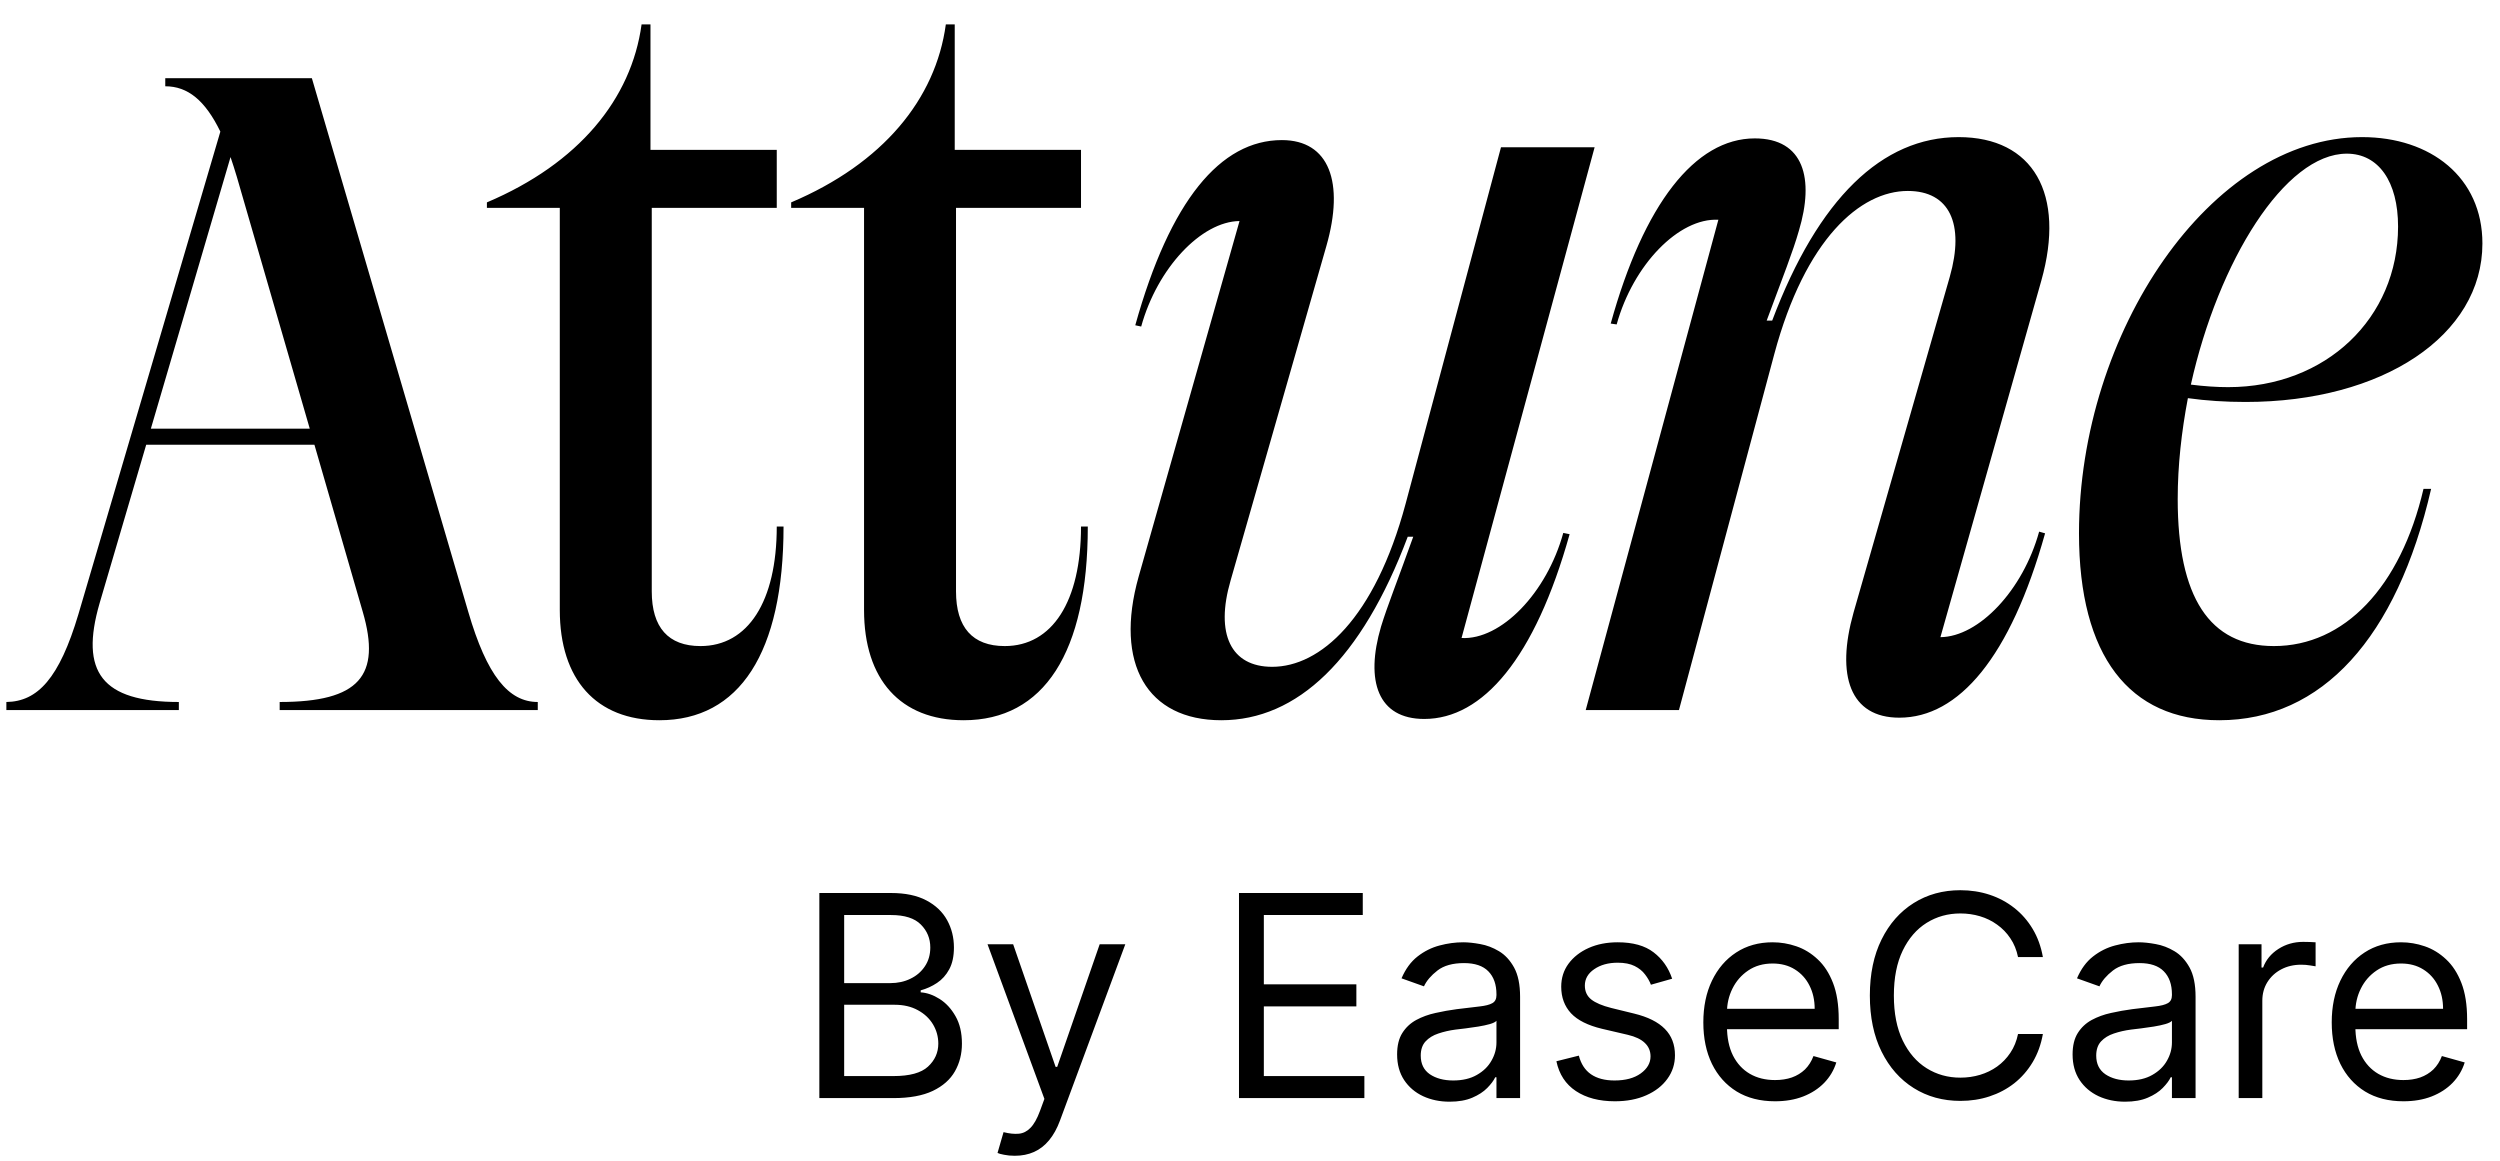
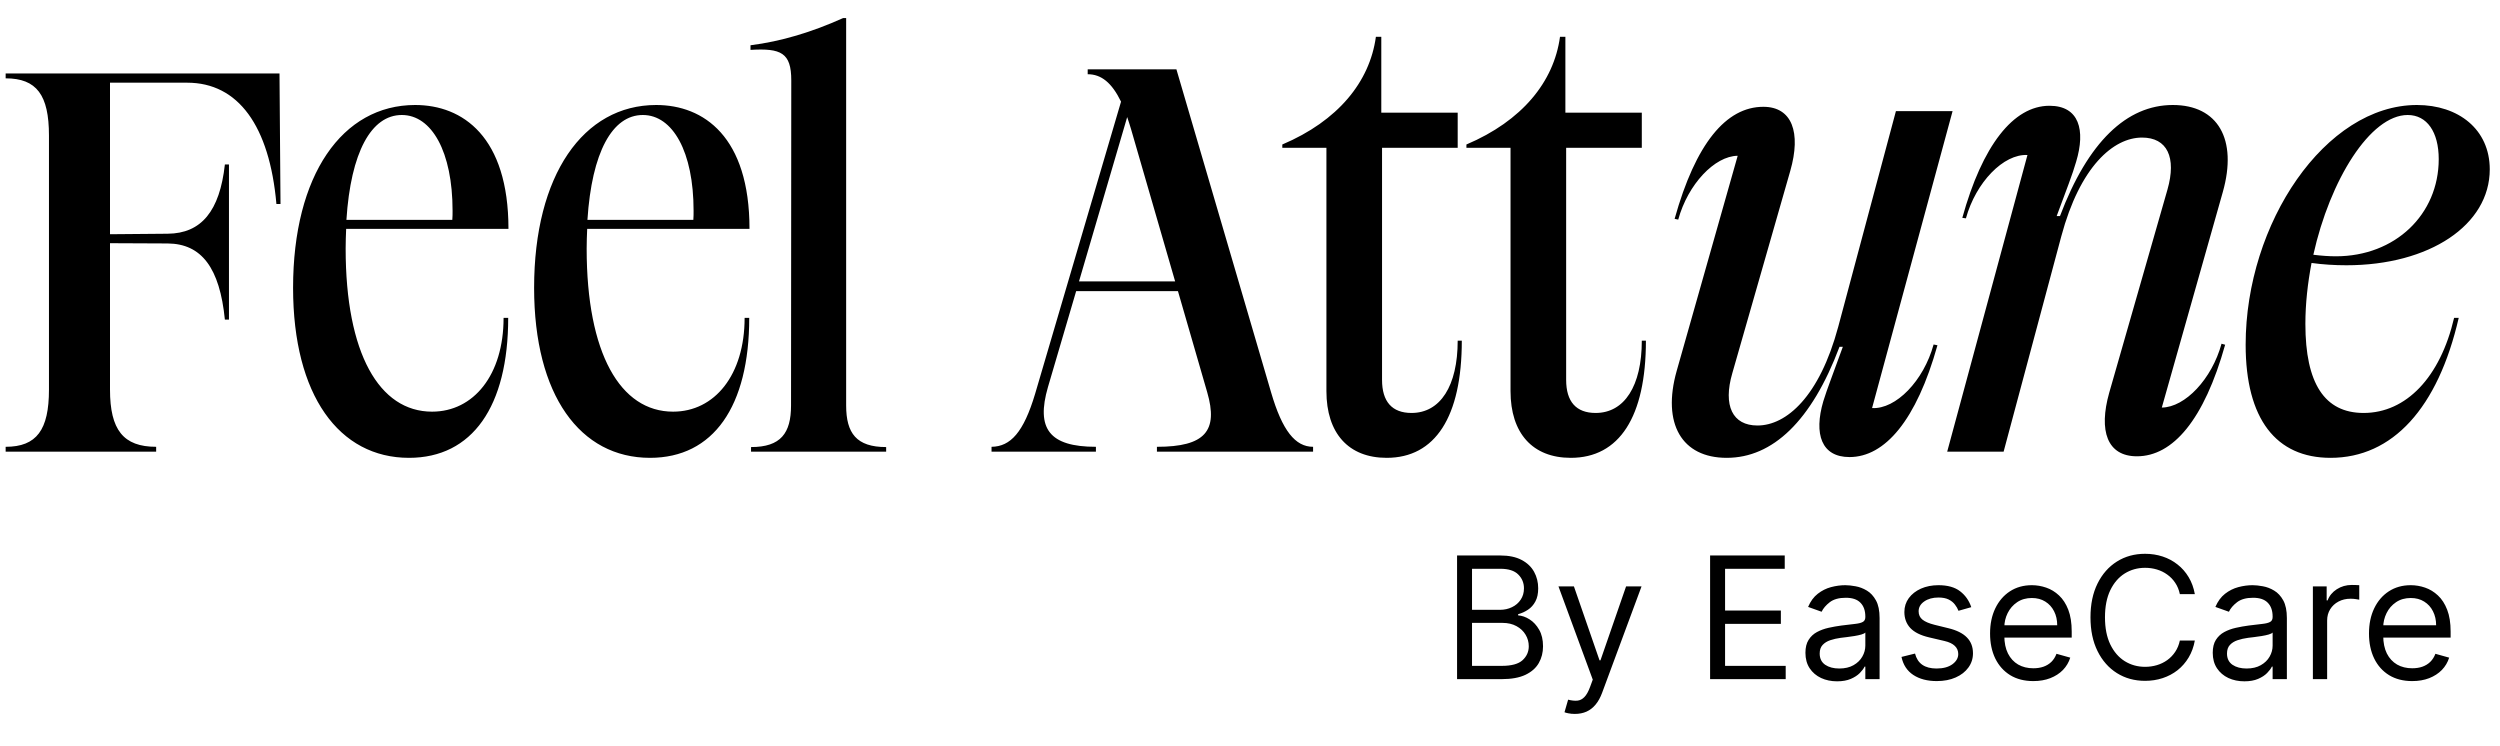
- <svg xmlns="http://www.w3.org/2000/svg" width="84" height="39" viewBox="0 0 84 39" fill="none">
-   <path d="M27.53 36.896V30.005H29.939C30.419 30.005 30.815 30.088 31.127 30.254C31.438 30.418 31.67 30.639 31.823 30.917C31.975 31.193 32.052 31.499 32.052 31.835C32.052 32.132 31.999 32.376 31.894 32.569C31.79 32.762 31.654 32.914 31.483 33.027C31.315 33.139 31.132 33.222 30.935 33.276V33.343C31.145 33.356 31.358 33.43 31.571 33.565C31.784 33.7 31.962 33.892 32.105 34.144C32.249 34.395 32.321 34.702 32.321 35.066C32.321 35.411 32.242 35.721 32.085 35.997C31.928 36.273 31.68 36.492 31.342 36.654C31.003 36.815 30.562 36.896 30.02 36.896H27.53ZM28.364 36.156H30.02C30.565 36.156 30.951 36.05 31.18 35.839C31.411 35.626 31.527 35.368 31.527 35.066C31.527 34.832 31.467 34.617 31.349 34.419C31.23 34.22 31.06 34.061 30.84 33.942C30.621 33.821 30.36 33.76 30.06 33.76H28.364V36.156ZM28.364 33.033H29.912C30.163 33.033 30.39 32.984 30.591 32.885C30.796 32.787 30.957 32.648 31.076 32.468C31.197 32.289 31.258 32.078 31.258 31.835C31.258 31.533 31.152 31.276 30.941 31.065C30.731 30.852 30.396 30.745 29.939 30.745H28.364V33.033ZM34.096 38.834C33.961 38.834 33.841 38.822 33.736 38.8C33.63 38.78 33.557 38.76 33.517 38.739L33.719 38.04C33.912 38.089 34.082 38.107 34.23 38.093C34.378 38.08 34.51 38.014 34.624 37.895C34.74 37.778 34.847 37.589 34.944 37.326L35.092 36.923L33.181 31.728H34.042L35.468 35.846H35.522L36.949 31.728H37.81L35.616 37.649C35.518 37.916 35.395 38.137 35.25 38.312C35.104 38.489 34.934 38.621 34.742 38.706C34.551 38.791 34.336 38.834 34.096 38.834ZM41.63 36.896V30.005H45.789V30.745H42.465V33.074H45.574V33.814H42.465V36.156H45.843V36.896H41.63ZM48.706 37.017C48.379 37.017 48.081 36.955 47.815 36.832C47.547 36.706 47.336 36.526 47.179 36.29C47.022 36.052 46.943 35.765 46.943 35.429C46.943 35.133 47.001 34.893 47.118 34.709C47.235 34.523 47.391 34.377 47.586 34.271C47.781 34.166 47.996 34.087 48.232 34.036C48.469 33.982 48.708 33.94 48.948 33.908C49.262 33.868 49.517 33.837 49.712 33.817C49.909 33.795 50.053 33.758 50.143 33.706C50.235 33.655 50.281 33.565 50.281 33.437V33.41C50.281 33.078 50.19 32.82 50.008 32.636C49.829 32.452 49.556 32.36 49.191 32.36C48.812 32.36 48.514 32.443 48.299 32.609C48.084 32.775 47.932 32.953 47.845 33.141L47.091 32.872C47.226 32.558 47.405 32.313 47.629 32.138C47.856 31.961 48.103 31.838 48.37 31.768C48.639 31.696 48.903 31.661 49.164 31.661C49.33 31.661 49.52 31.681 49.736 31.721C49.953 31.759 50.163 31.839 50.365 31.96C50.569 32.081 50.738 32.264 50.873 32.508C51.007 32.753 51.075 33.08 51.075 33.491V36.896H50.281V36.196H50.24C50.187 36.308 50.097 36.428 49.971 36.556C49.846 36.684 49.678 36.793 49.47 36.882C49.261 36.972 49.007 37.017 48.706 37.017ZM48.827 36.304C49.141 36.304 49.406 36.242 49.621 36.118C49.839 35.995 50.002 35.836 50.112 35.641C50.225 35.446 50.281 35.24 50.281 35.025V34.298C50.247 34.339 50.173 34.376 50.059 34.409C49.946 34.441 49.816 34.469 49.668 34.493C49.523 34.516 49.38 34.536 49.241 34.554C49.104 34.57 48.993 34.583 48.908 34.594C48.702 34.621 48.509 34.665 48.329 34.726C48.152 34.784 48.008 34.873 47.899 34.991C47.791 35.108 47.737 35.267 47.737 35.469C47.737 35.745 47.839 35.954 48.043 36.095C48.25 36.234 48.511 36.304 48.827 36.304ZM56.184 32.885L55.471 33.087C55.426 32.968 55.36 32.853 55.273 32.741C55.188 32.626 55.071 32.532 54.923 32.458C54.775 32.384 54.585 32.347 54.354 32.347C54.038 32.347 53.774 32.42 53.564 32.566C53.355 32.709 53.251 32.892 53.251 33.114C53.251 33.311 53.322 33.467 53.466 33.582C53.61 33.696 53.834 33.791 54.139 33.868L54.906 34.056C55.368 34.168 55.712 34.34 55.939 34.571C56.166 34.8 56.279 35.095 56.279 35.456C56.279 35.752 56.194 36.017 56.023 36.25C55.855 36.483 55.619 36.667 55.316 36.801C55.014 36.936 54.661 37.003 54.26 37.003C53.733 37.003 53.297 36.889 52.951 36.66C52.606 36.431 52.387 36.097 52.295 35.658L53.049 35.469C53.121 35.747 53.256 35.956 53.456 36.095C53.658 36.234 53.921 36.304 54.247 36.304C54.617 36.304 54.91 36.225 55.128 36.068C55.348 35.909 55.458 35.718 55.458 35.496C55.458 35.317 55.395 35.166 55.269 35.045C55.144 34.922 54.951 34.83 54.691 34.769L53.829 34.568C53.356 34.455 53.008 34.282 52.786 34.046C52.567 33.808 52.457 33.511 52.457 33.154C52.457 32.863 52.538 32.605 52.702 32.381C52.868 32.156 53.094 31.98 53.379 31.852C53.666 31.724 53.991 31.661 54.354 31.661C54.866 31.661 55.267 31.773 55.559 31.997C55.853 32.221 56.061 32.517 56.184 32.885ZM59.641 37.003C59.143 37.003 58.713 36.894 58.352 36.674C57.993 36.452 57.716 36.142 57.521 35.745C57.328 35.346 57.232 34.882 57.232 34.352C57.232 33.823 57.328 33.356 57.521 32.953C57.716 32.547 57.988 32.23 58.335 32.004C58.685 31.775 59.093 31.661 59.56 31.661C59.829 31.661 60.095 31.705 60.357 31.795C60.62 31.885 60.859 32.031 61.074 32.233C61.289 32.432 61.461 32.697 61.589 33.027C61.717 33.356 61.781 33.762 61.781 34.245V34.581H57.797V33.895H60.973C60.973 33.603 60.915 33.343 60.798 33.114C60.684 32.885 60.52 32.705 60.307 32.572C60.096 32.44 59.847 32.374 59.56 32.374C59.244 32.374 58.97 32.452 58.739 32.609C58.51 32.764 58.334 32.966 58.211 33.215C58.087 33.464 58.026 33.731 58.026 34.016V34.473C58.026 34.864 58.093 35.194 58.228 35.466C58.364 35.735 58.554 35.94 58.796 36.081C59.038 36.221 59.32 36.29 59.641 36.29C59.849 36.29 60.038 36.261 60.206 36.203C60.377 36.142 60.523 36.052 60.647 35.934C60.77 35.812 60.865 35.662 60.933 35.483L61.7 35.698C61.619 35.958 61.483 36.187 61.293 36.384C61.102 36.58 60.867 36.732 60.586 36.842C60.306 36.95 59.991 37.003 59.641 37.003ZM68.641 32.158H67.806C67.757 31.919 67.671 31.708 67.547 31.526C67.426 31.344 67.278 31.192 67.103 31.068C66.93 30.943 66.739 30.849 66.528 30.786C66.317 30.723 66.097 30.692 65.868 30.692C65.451 30.692 65.073 30.797 64.735 31.008C64.398 31.219 64.13 31.529 63.931 31.94C63.733 32.35 63.634 32.854 63.634 33.45C63.634 34.047 63.733 34.551 63.931 34.961C64.13 35.372 64.398 35.682 64.735 35.893C65.073 36.104 65.451 36.209 65.868 36.209C66.097 36.209 66.317 36.178 66.528 36.115C66.739 36.052 66.93 35.959 67.103 35.836C67.278 35.71 67.426 35.557 67.547 35.375C67.671 35.191 67.757 34.98 67.806 34.742H68.641C68.578 35.095 68.464 35.41 68.298 35.688C68.132 35.966 67.925 36.203 67.679 36.398C67.432 36.591 67.155 36.738 66.847 36.839C66.543 36.94 66.216 36.99 65.868 36.99C65.281 36.99 64.758 36.846 64.301 36.559C63.843 36.272 63.483 35.864 63.221 35.335C62.958 34.805 62.827 34.177 62.827 33.45C62.827 32.724 62.958 32.096 63.221 31.566C63.483 31.037 63.843 30.629 64.301 30.342C64.758 30.055 65.281 29.911 65.868 29.911C66.216 29.911 66.543 29.962 66.847 30.062C67.155 30.163 67.432 30.311 67.679 30.506C67.925 30.699 68.132 30.935 68.298 31.213C68.464 31.489 68.578 31.804 68.641 32.158ZM71.402 37.017C71.075 37.017 70.778 36.955 70.511 36.832C70.244 36.706 70.032 36.526 69.875 36.29C69.718 36.052 69.639 35.765 69.639 35.429C69.639 35.133 69.698 34.893 69.814 34.709C69.931 34.523 70.087 34.377 70.282 34.271C70.477 34.166 70.692 34.087 70.928 34.036C71.166 33.982 71.404 33.94 71.644 33.908C71.959 33.868 72.213 33.837 72.408 33.817C72.606 33.795 72.749 33.758 72.839 33.706C72.931 33.655 72.977 33.565 72.977 33.437V33.41C72.977 33.078 72.886 32.82 72.704 32.636C72.525 32.452 72.252 32.36 71.887 32.36C71.508 32.36 71.21 32.443 70.995 32.609C70.78 32.775 70.628 32.953 70.541 33.141L69.787 32.872C69.922 32.558 70.101 32.313 70.326 32.138C70.552 31.961 70.799 31.838 71.066 31.768C71.335 31.696 71.6 31.661 71.86 31.661C72.026 31.661 72.216 31.681 72.432 31.721C72.649 31.759 72.859 31.839 73.061 31.96C73.265 32.081 73.434 32.264 73.569 32.508C73.704 32.753 73.771 33.08 73.771 33.491V36.896H72.977V36.196H72.936C72.883 36.308 72.793 36.428 72.667 36.556C72.542 36.684 72.375 36.793 72.166 36.882C71.957 36.972 71.703 37.017 71.402 37.017ZM71.523 36.304C71.837 36.304 72.102 36.242 72.317 36.118C72.535 35.995 72.699 35.836 72.809 35.641C72.921 35.446 72.977 35.24 72.977 35.025V34.298C72.943 34.339 72.869 34.376 72.755 34.409C72.643 34.441 72.513 34.469 72.365 34.493C72.219 34.516 72.076 34.536 71.937 34.554C71.8 34.57 71.689 34.583 71.604 34.594C71.398 34.621 71.205 34.665 71.025 34.726C70.848 34.784 70.705 34.873 70.595 34.991C70.487 35.108 70.433 35.267 70.433 35.469C70.433 35.745 70.535 35.954 70.74 36.095C70.946 36.234 71.207 36.304 71.523 36.304ZM75.22 36.896V31.728H75.987V32.508H76.041C76.135 32.253 76.306 32.045 76.552 31.886C76.799 31.727 77.077 31.647 77.387 31.647C77.445 31.647 77.518 31.648 77.606 31.651C77.693 31.653 77.759 31.656 77.804 31.661V32.468C77.777 32.461 77.716 32.451 77.619 32.438C77.525 32.422 77.425 32.414 77.32 32.414C77.068 32.414 76.844 32.467 76.647 32.572C76.452 32.675 76.297 32.819 76.182 33.003C76.07 33.185 76.014 33.392 76.014 33.625V36.896H75.22ZM80.755 37.003C80.257 37.003 79.827 36.894 79.466 36.674C79.107 36.452 78.83 36.142 78.635 35.745C78.442 35.346 78.346 34.882 78.346 34.352C78.346 33.823 78.442 33.356 78.635 32.953C78.83 32.547 79.102 32.23 79.449 32.004C79.799 31.775 80.207 31.661 80.674 31.661C80.943 31.661 81.209 31.705 81.471 31.795C81.734 31.885 81.973 32.031 82.188 32.233C82.403 32.432 82.575 32.697 82.703 33.027C82.831 33.356 82.895 33.762 82.895 34.245V34.581H78.911V33.895H82.087C82.087 33.603 82.029 33.343 81.912 33.114C81.798 32.885 81.634 32.705 81.421 32.572C81.21 32.44 80.961 32.374 80.674 32.374C80.358 32.374 80.084 32.452 79.853 32.609C79.624 32.764 79.448 32.966 79.325 33.215C79.201 33.464 79.14 33.731 79.14 34.016V34.473C79.14 34.864 79.207 35.194 79.342 35.466C79.478 35.735 79.668 35.94 79.91 36.081C80.153 36.221 80.434 36.29 80.755 36.29C80.963 36.29 81.152 36.261 81.32 36.203C81.49 36.142 81.637 36.052 81.761 35.934C81.884 35.812 81.98 35.662 82.047 35.483L82.814 35.698C82.733 35.958 82.597 36.187 82.407 36.384C82.216 36.58 81.981 36.732 81.7 36.842C81.42 36.95 81.105 37.003 80.755 37.003Z" fill="black" />
-   <path d="M9.397 23.858V23.587C12.074 23.587 12.815 22.704 12.188 20.555L10.565 14.944H4.912L3.346 20.27C2.677 22.576 3.417 23.587 6.009 23.587V23.858H0.214V23.587C1.267 23.573 1.993 22.79 2.634 20.64L7.404 4.422C6.891 3.369 6.308 2.899 5.553 2.899V2.628H10.479L15.733 20.555C16.36 22.704 17.086 23.587 18.069 23.587V23.858H9.397ZM5.069 14.403H10.408L7.959 5.946C7.888 5.704 7.817 5.49 7.746 5.277L5.069 14.403ZM21.899 19.871C21.899 21.081 22.454 21.708 23.536 21.708C25.131 21.708 26.099 20.213 26.099 17.692H26.327C26.327 21.936 24.846 24.2 22.155 24.2C20.034 24.2 18.809 22.833 18.809 20.497V6.985H16.36V6.8C19.45 5.49 21.215 3.326 21.557 0.82H21.856V5.035H26.099V6.985H21.899V19.871ZM32.122 19.871C32.122 21.081 32.677 21.708 33.759 21.708C35.354 21.708 36.322 20.213 36.322 17.692H36.55C36.55 21.936 35.069 24.2 32.378 24.2C30.257 24.2 29.032 22.833 29.032 20.497V6.985H26.583V6.8C29.673 5.49 31.439 3.326 31.78 0.82H32.079V5.035H36.322V6.985H32.122V19.871ZM41.035 24.2C38.544 24.2 37.433 22.306 38.259 19.373L41.648 7.427C40.366 7.441 38.885 9.007 38.344 10.972L38.145 10.929C39.312 6.743 41.007 4.707 43.071 4.707C44.666 4.707 45.179 6.131 44.566 8.267L41.349 19.501C40.822 21.309 41.363 22.405 42.744 22.405C44.353 22.405 46.19 20.797 47.229 16.924L50.433 4.949H53.579L49.108 21.437C50.433 21.508 51.97 19.928 52.526 17.906L52.739 17.949C51.572 22.121 49.82 24.157 47.855 24.157C46.303 24.157 45.862 22.89 46.403 21.053C46.617 20.355 46.944 19.544 47.485 18.034H47.3C45.748 22.163 43.584 24.2 41.035 24.2ZM63.817 24.114C62.165 24.114 61.681 22.704 62.279 20.583L65.511 9.306C66.024 7.512 65.497 6.416 64.102 6.416C62.507 6.416 60.656 8.025 59.616 11.898L56.413 23.858H53.28L57.737 7.384C56.413 7.313 54.875 8.893 54.32 10.901L54.12 10.872C55.231 6.857 56.954 4.65 58.961 4.65C60.613 4.65 60.969 6.003 60.442 7.754C60.243 8.452 59.915 9.278 59.36 10.773H59.545C61.097 6.658 63.247 4.607 65.81 4.607C68.316 4.607 69.412 6.515 68.587 9.434L65.198 21.409C66.494 21.395 67.974 19.828 68.515 17.863L68.715 17.92C67.547 22.092 65.81 24.114 63.817 24.114ZM74.567 24.2C71.548 24.2 69.854 22.049 69.854 17.92C69.854 11.171 74.282 4.607 79.365 4.607C81.672 4.607 83.409 5.96 83.409 8.181C83.409 11.271 80.063 13.506 75.45 13.506C74.78 13.506 74.125 13.464 73.513 13.378C73.299 14.503 73.171 15.642 73.171 16.767C73.171 20.07 74.239 21.708 76.403 21.708C78.767 21.708 80.661 19.729 81.43 16.425H81.686C80.533 21.437 78.013 24.2 74.567 24.2ZM73.613 12.923C74.068 12.98 74.481 13.008 74.866 13.008C78.155 13.008 80.575 10.687 80.575 7.612C80.575 6.102 79.92 5.163 78.853 5.163C76.774 5.163 74.538 8.765 73.613 12.923Z" fill="black" />
+ <svg xmlns="http://www.w3.org/2000/svg" width="104" height="31" viewBox="0 0 104 31" fill="none">
+   <path d="M0.235 18.79V18.587C1.525 18.587 2.037 17.883 2.037 16.208V5.638C2.037 3.952 1.525 3.259 0.235 3.259V3.056H11.627L11.669 8.486H11.499C11.211 5.232 9.909 3.44 7.787 3.44H4.576V9.744L6.976 9.723C8.373 9.712 9.141 8.784 9.355 6.843H9.525V13.296H9.355C9.141 11.142 8.384 10.139 6.976 10.128L4.576 10.117V16.208C4.576 17.883 5.131 18.587 6.496 18.587V18.79H0.235ZM21.141 13.222C21.141 16.912 19.648 19.046 17.013 19.046C14.112 19.046 12.192 16.453 12.192 11.973C12.192 7.28 14.24 4.368 17.269 4.368C19.253 4.368 21.152 5.691 21.152 9.52H14.4C14.389 9.787 14.379 10.053 14.379 10.341C14.379 14.704 15.776 17.125 17.973 17.125C19.701 17.125 20.949 15.6 20.949 13.222H21.141ZM14.411 9.147H18.816C18.827 9.019 18.827 8.891 18.827 8.763C18.827 6.32 17.963 4.784 16.715 4.784C15.445 4.784 14.592 6.331 14.411 9.147ZM31.168 13.222C31.168 16.912 29.675 19.046 27.04 19.046C24.139 19.046 22.219 16.453 22.219 11.973C22.219 7.28 24.267 4.368 27.296 4.368C29.28 4.368 31.179 5.691 31.179 9.52H24.427C24.416 9.787 24.405 10.053 24.405 10.341C24.405 14.704 25.803 17.125 28 17.125C29.728 17.125 30.976 15.6 30.976 13.222H31.168ZM24.437 9.147H28.843C28.853 9.019 28.853 8.891 28.853 8.763C28.853 6.32 27.989 4.784 26.741 4.784C25.472 4.784 24.619 6.331 24.437 9.147ZM31.243 18.79V18.598C32.48 18.598 32.907 18.021 32.907 16.869L32.917 3.344C32.917 2.192 32.491 2 31.221 2.075V1.883C32.491 1.723 33.771 1.339 35.072 0.752H35.2V16.869C35.2 18.021 35.627 18.598 36.864 18.598V18.79H31.243ZM48.128 18.79V18.587C50.133 18.587 50.688 17.925 50.219 16.315L49.003 12.112H44.768L43.595 16.102C43.093 17.829 43.648 18.587 45.59 18.587V18.79H41.248V18.587C42.038 18.576 42.581 17.989 43.062 16.379L46.635 4.229C46.251 3.44 45.813 3.088 45.248 3.088V2.885H48.939L52.875 16.315C53.344 17.925 53.888 18.587 54.624 18.587V18.79H48.128ZM44.886 11.707H48.886L47.051 5.371C46.998 5.189 46.944 5.029 46.891 4.87L44.886 11.707ZM57.493 15.803C57.493 16.709 57.91 17.179 58.72 17.179C59.915 17.179 60.64 16.059 60.64 14.171H60.811C60.811 17.349 59.702 19.046 57.685 19.046C56.096 19.046 55.179 18.021 55.179 16.272V6.149H53.344V6.011C55.659 5.029 56.981 3.408 57.237 1.531H57.462V4.688H60.64V6.149H57.493V15.803ZM65.152 15.803C65.152 16.709 65.568 17.179 66.379 17.179C67.574 17.179 68.299 16.059 68.299 14.171H68.47C68.47 17.349 67.36 19.046 65.344 19.046C63.755 19.046 62.838 18.021 62.838 16.272V6.149H61.003V6.011C63.318 5.029 64.64 3.408 64.896 1.531H65.12V4.688H68.299V6.149H65.152V15.803ZM71.83 19.046C69.963 19.046 69.131 17.627 69.75 15.43L72.288 6.48C71.328 6.491 70.219 7.664 69.814 9.136L69.664 9.104C70.539 5.968 71.808 4.443 73.355 4.443C74.55 4.443 74.934 5.51 74.475 7.11L72.064 15.525C71.67 16.88 72.075 17.701 73.11 17.701C74.315 17.701 75.691 16.496 76.47 13.595L78.87 4.624H81.227L77.878 16.976C78.87 17.029 80.022 15.845 80.438 14.331L80.598 14.363C79.723 17.488 78.411 19.014 76.939 19.014C75.776 19.014 75.446 18.064 75.851 16.688C76.011 16.166 76.256 15.557 76.662 14.427H76.523C75.36 17.52 73.739 19.046 71.83 19.046ZM88.896 18.982C87.659 18.982 87.296 17.925 87.744 16.336L90.166 7.888C90.55 6.544 90.155 5.723 89.11 5.723C87.915 5.723 86.528 6.928 85.75 9.83L83.35 18.79H81.003L84.342 6.448C83.35 6.395 82.198 7.579 81.782 9.083L81.632 9.062C82.464 6.053 83.755 4.4 85.259 4.4C86.496 4.4 86.763 5.413 86.368 6.726C86.219 7.248 85.974 7.867 85.558 8.987H85.696C86.859 5.904 88.47 4.368 90.39 4.368C92.267 4.368 93.088 5.798 92.47 7.984L89.931 16.955C90.902 16.944 92.011 15.771 92.416 14.299L92.566 14.341C91.691 17.467 90.39 18.982 88.896 18.982ZM96.95 19.046C94.688 19.046 93.419 17.435 93.419 14.341C93.419 9.286 96.736 4.368 100.544 4.368C102.272 4.368 103.574 5.381 103.574 7.046C103.574 9.36 101.067 11.035 97.611 11.035C97.11 11.035 96.619 11.003 96.16 10.939C96 11.781 95.904 12.635 95.904 13.477C95.904 15.952 96.704 17.179 98.326 17.179C100.096 17.179 101.515 15.696 102.091 13.222H102.283C101.419 16.976 99.531 19.046 96.95 19.046ZM96.235 10.598C96.576 10.64 96.886 10.662 97.174 10.662C99.638 10.662 101.451 8.923 101.451 6.619C101.451 5.488 100.96 4.784 100.16 4.784C98.603 4.784 96.928 7.483 96.235 10.598Z" fill="black" />
+   <path d="M60.614 28.252V23.108H62.412C62.77 23.108 63.066 23.17 63.299 23.294C63.531 23.416 63.705 23.581 63.819 23.789C63.932 23.995 63.989 24.224 63.989 24.475C63.989 24.696 63.95 24.878 63.871 25.022C63.794 25.166 63.692 25.28 63.565 25.364C63.439 25.448 63.303 25.51 63.155 25.55V25.6C63.313 25.61 63.471 25.665 63.63 25.766C63.789 25.866 63.922 26.01 64.029 26.198C64.137 26.385 64.19 26.615 64.19 26.886C64.19 27.144 64.132 27.376 64.014 27.582C63.897 27.788 63.712 27.951 63.459 28.072C63.206 28.192 62.877 28.252 62.472 28.252H60.614ZM61.236 27.7H62.472C62.879 27.7 63.168 27.621 63.339 27.464C63.511 27.305 63.597 27.112 63.597 26.886C63.597 26.712 63.553 26.551 63.464 26.404C63.376 26.255 63.249 26.136 63.085 26.047C62.921 25.957 62.727 25.912 62.502 25.912H61.236V27.7ZM61.236 25.369H62.392C62.579 25.369 62.748 25.332 62.899 25.258C63.052 25.185 63.172 25.081 63.261 24.947C63.351 24.813 63.397 24.656 63.397 24.475C63.397 24.249 63.318 24.057 63.16 23.9C63.003 23.741 62.754 23.661 62.412 23.661H61.236V25.369ZM65.515 29.699C65.415 29.699 65.325 29.691 65.246 29.674C65.168 29.659 65.113 29.644 65.083 29.629L65.234 29.106C65.378 29.143 65.505 29.157 65.616 29.147C65.726 29.137 65.824 29.087 65.91 28.998C65.997 28.911 66.076 28.77 66.148 28.574L66.259 28.273L64.832 24.394H65.475L66.54 27.469H66.58L67.645 24.394H68.288L66.65 28.815C66.577 29.014 66.486 29.179 66.377 29.31C66.268 29.442 66.141 29.54 65.998 29.604C65.855 29.667 65.694 29.699 65.515 29.699ZM71.14 28.252V23.108H74.245V23.661H71.763V25.399H74.084V25.952H71.763V27.7H74.285V28.252H71.14ZM76.422 28.343C76.178 28.343 75.956 28.297 75.757 28.205C75.558 28.111 75.399 27.976 75.282 27.8C75.165 27.623 75.106 27.409 75.106 27.157C75.106 26.936 75.15 26.757 75.237 26.62C75.324 26.481 75.44 26.372 75.586 26.293C75.732 26.215 75.892 26.156 76.068 26.117C76.246 26.077 76.424 26.046 76.603 26.022C76.838 25.992 77.028 25.969 77.174 25.954C77.321 25.938 77.428 25.91 77.495 25.871C77.564 25.833 77.598 25.766 77.598 25.67V25.65C77.598 25.402 77.53 25.21 77.394 25.073C77.26 24.935 77.057 24.867 76.784 24.867C76.501 24.867 76.279 24.929 76.118 25.052C75.958 25.176 75.845 25.309 75.779 25.449L75.217 25.248C75.317 25.014 75.451 24.831 75.619 24.701C75.788 24.569 75.972 24.477 76.171 24.424C76.372 24.371 76.57 24.344 76.764 24.344C76.888 24.344 77.03 24.359 77.191 24.389C77.353 24.418 77.51 24.477 77.661 24.568C77.813 24.658 77.94 24.795 78.04 24.977C78.141 25.16 78.191 25.404 78.191 25.711V28.252H77.598V27.73H77.568C77.528 27.814 77.461 27.903 77.367 27.999C77.273 28.094 77.148 28.175 76.993 28.242C76.837 28.309 76.647 28.343 76.422 28.343ZM76.513 27.81C76.747 27.81 76.945 27.764 77.106 27.672C77.268 27.58 77.39 27.461 77.472 27.316C77.556 27.17 77.598 27.017 77.598 26.856V26.313C77.573 26.343 77.518 26.371 77.432 26.396C77.349 26.42 77.251 26.441 77.141 26.459C77.032 26.476 76.926 26.491 76.822 26.504C76.72 26.516 76.637 26.526 76.573 26.534C76.419 26.555 76.275 26.587 76.141 26.632C76.009 26.676 75.902 26.742 75.82 26.831C75.739 26.918 75.699 27.037 75.699 27.188C75.699 27.393 75.775 27.549 75.928 27.655C76.082 27.759 76.277 27.81 76.513 27.81ZM82.005 25.258L81.473 25.409C81.439 25.32 81.39 25.234 81.325 25.15C81.261 25.065 81.174 24.995 81.064 24.939C80.953 24.884 80.811 24.857 80.639 24.857C80.403 24.857 80.206 24.911 80.049 25.02C79.893 25.127 79.815 25.264 79.815 25.429C79.815 25.577 79.869 25.693 79.976 25.778C80.083 25.864 80.251 25.935 80.478 25.992L81.051 26.133C81.396 26.216 81.653 26.344 81.822 26.517C81.991 26.688 82.076 26.908 82.076 27.177C82.076 27.398 82.012 27.596 81.885 27.77C81.759 27.944 81.584 28.082 81.357 28.182C81.131 28.283 80.868 28.333 80.569 28.333C80.175 28.333 79.85 28.247 79.592 28.077C79.334 27.906 79.171 27.656 79.102 27.328L79.665 27.188C79.718 27.395 79.819 27.551 79.968 27.655C80.119 27.759 80.316 27.81 80.559 27.81C80.835 27.81 81.054 27.752 81.217 27.635C81.381 27.516 81.463 27.373 81.463 27.208C81.463 27.074 81.416 26.961 81.322 26.871C81.228 26.779 81.085 26.71 80.89 26.665L80.247 26.514C79.894 26.431 79.634 26.301 79.469 26.125C79.305 25.948 79.222 25.726 79.222 25.459C79.222 25.242 79.284 25.049 79.406 24.882C79.53 24.714 79.698 24.583 79.911 24.487C80.125 24.392 80.368 24.344 80.639 24.344C81.021 24.344 81.321 24.428 81.538 24.595C81.758 24.763 81.913 24.984 82.005 25.258ZM84.586 28.333C84.214 28.333 83.893 28.251 83.624 28.087C83.356 27.921 83.149 27.69 83.003 27.393C82.859 27.095 82.787 26.749 82.787 26.354C82.787 25.958 82.859 25.61 83.003 25.309C83.149 25.006 83.352 24.77 83.611 24.6C83.872 24.43 84.177 24.344 84.525 24.344C84.726 24.344 84.925 24.378 85.121 24.445C85.317 24.512 85.495 24.62 85.656 24.771C85.816 24.92 85.945 25.118 86.04 25.364C86.135 25.61 86.183 25.913 86.183 26.273V26.524H83.209V26.012H85.58C85.58 25.794 85.537 25.6 85.45 25.429C85.364 25.258 85.242 25.124 85.083 25.025C84.925 24.926 84.74 24.877 84.525 24.877C84.289 24.877 84.085 24.935 83.912 25.052C83.742 25.168 83.61 25.319 83.518 25.505C83.426 25.691 83.38 25.89 83.38 26.102V26.444C83.38 26.735 83.43 26.982 83.531 27.185C83.633 27.386 83.774 27.539 83.955 27.645C84.136 27.748 84.346 27.8 84.586 27.8C84.741 27.8 84.882 27.779 85.008 27.735C85.135 27.69 85.245 27.623 85.337 27.534C85.429 27.444 85.5 27.331 85.55 27.198L86.123 27.358C86.062 27.552 85.961 27.723 85.819 27.871C85.677 28.016 85.501 28.13 85.291 28.212C85.082 28.293 84.847 28.333 84.586 28.333ZM91.305 24.716H90.682C90.645 24.537 90.58 24.379 90.488 24.244C90.398 24.108 90.287 23.994 90.157 23.902C90.028 23.808 89.885 23.738 89.727 23.691C89.57 23.644 89.406 23.621 89.235 23.621C88.923 23.621 88.641 23.7 88.388 23.857C88.137 24.014 87.937 24.246 87.788 24.553C87.641 24.859 87.567 25.235 87.567 25.68C87.567 26.126 87.641 26.502 87.788 26.808C87.937 27.115 88.137 27.346 88.388 27.504C88.641 27.661 88.923 27.74 89.235 27.74C89.406 27.74 89.57 27.717 89.727 27.67C89.885 27.623 90.028 27.553 90.157 27.461C90.287 27.367 90.398 27.253 90.488 27.117C90.58 26.98 90.645 26.822 90.682 26.645H91.305C91.258 26.908 91.172 27.143 91.048 27.351C90.924 27.558 90.77 27.735 90.586 27.881C90.402 28.025 90.195 28.134 89.966 28.21C89.738 28.285 89.494 28.323 89.235 28.323C88.796 28.323 88.406 28.216 88.064 28.001C87.723 27.787 87.454 27.482 87.258 27.087C87.062 26.692 86.964 26.223 86.964 25.68C86.964 25.138 87.062 24.669 87.258 24.274C87.454 23.879 87.723 23.574 88.064 23.36C88.406 23.145 88.796 23.038 89.235 23.038C89.494 23.038 89.738 23.076 89.966 23.151C90.195 23.226 90.402 23.337 90.586 23.483C90.77 23.627 90.924 23.802 91.048 24.01C91.172 24.216 91.258 24.451 91.305 24.716ZM93.366 28.343C93.122 28.343 92.9 28.297 92.7 28.205C92.501 28.111 92.343 27.976 92.226 27.8C92.109 27.623 92.05 27.409 92.05 27.157C92.05 26.936 92.093 26.757 92.18 26.62C92.268 26.481 92.384 26.372 92.53 26.293C92.675 26.215 92.836 26.156 93.012 26.117C93.189 26.077 93.368 26.046 93.547 26.022C93.781 25.992 93.971 25.969 94.117 25.954C94.264 25.938 94.372 25.91 94.439 25.871C94.507 25.833 94.541 25.766 94.541 25.67V25.65C94.541 25.402 94.474 25.21 94.338 25.073C94.204 24.935 94.001 24.867 93.728 24.867C93.445 24.867 93.223 24.929 93.062 25.052C92.901 25.176 92.788 25.309 92.723 25.449L92.16 25.248C92.261 25.014 92.395 24.831 92.562 24.701C92.731 24.569 92.916 24.477 93.115 24.424C93.316 24.371 93.513 24.344 93.708 24.344C93.832 24.344 93.974 24.359 94.135 24.389C94.297 24.418 94.454 24.477 94.604 24.568C94.757 24.658 94.883 24.795 94.984 24.977C95.084 25.16 95.134 25.404 95.134 25.711V28.252H94.541V27.73H94.511C94.471 27.814 94.404 27.903 94.31 27.999C94.217 28.094 94.092 28.175 93.936 28.242C93.781 28.309 93.59 28.343 93.366 28.343ZM93.457 27.81C93.691 27.81 93.888 27.764 94.049 27.672C94.212 27.58 94.334 27.461 94.416 27.316C94.5 27.17 94.541 27.017 94.541 26.856V26.313C94.516 26.343 94.461 26.371 94.376 26.396C94.292 26.42 94.195 26.441 94.084 26.459C93.975 26.476 93.869 26.491 93.765 26.504C93.663 26.516 93.58 26.526 93.517 26.534C93.363 26.555 93.219 26.587 93.085 26.632C92.952 26.676 92.845 26.742 92.763 26.831C92.683 26.918 92.643 27.037 92.643 27.188C92.643 27.393 92.719 27.549 92.871 27.655C93.025 27.759 93.22 27.81 93.457 27.81ZM96.216 28.252V24.394H96.789V24.977H96.829C96.899 24.786 97.027 24.631 97.211 24.512C97.395 24.394 97.603 24.334 97.834 24.334C97.877 24.334 97.932 24.335 97.997 24.337C98.062 24.338 98.112 24.341 98.145 24.344V24.947C98.125 24.942 98.079 24.934 98.007 24.924C97.937 24.913 97.862 24.907 97.784 24.907C97.596 24.907 97.429 24.946 97.281 25.025C97.135 25.102 97.02 25.209 96.935 25.346C96.851 25.482 96.809 25.637 96.809 25.811V28.252H96.216ZM100.348 28.333C99.976 28.333 99.656 28.251 99.386 28.087C99.118 27.921 98.911 27.69 98.766 27.393C98.622 27.095 98.55 26.749 98.55 26.354C98.55 25.958 98.622 25.61 98.766 25.309C98.911 25.006 99.114 24.77 99.374 24.6C99.635 24.43 99.939 24.344 100.288 24.344C100.489 24.344 100.687 24.378 100.883 24.445C101.079 24.512 101.257 24.62 101.418 24.771C101.579 24.92 101.707 25.118 101.802 25.364C101.898 25.61 101.946 25.913 101.946 26.273V26.524H98.972V26.012H101.343C101.343 25.794 101.299 25.6 101.212 25.429C101.127 25.258 101.004 25.124 100.845 25.025C100.688 24.926 100.502 24.877 100.288 24.877C100.052 24.877 99.847 24.935 99.675 25.052C99.504 25.168 99.373 25.319 99.281 25.505C99.189 25.691 99.142 25.89 99.142 26.102V26.444C99.142 26.735 99.193 26.982 99.293 27.185C99.395 27.386 99.537 27.539 99.718 27.645C99.898 27.748 100.109 27.8 100.348 27.8C100.504 27.8 100.644 27.779 100.77 27.735C100.897 27.69 101.007 27.623 101.099 27.534C101.191 27.444 101.262 27.331 101.313 27.198L101.885 27.358C101.825 27.552 101.724 27.723 101.581 27.871C101.439 28.016 101.263 28.13 101.054 28.212C100.845 28.293 100.609 28.333 100.348 28.333Z" fill="black" />
</svg>
